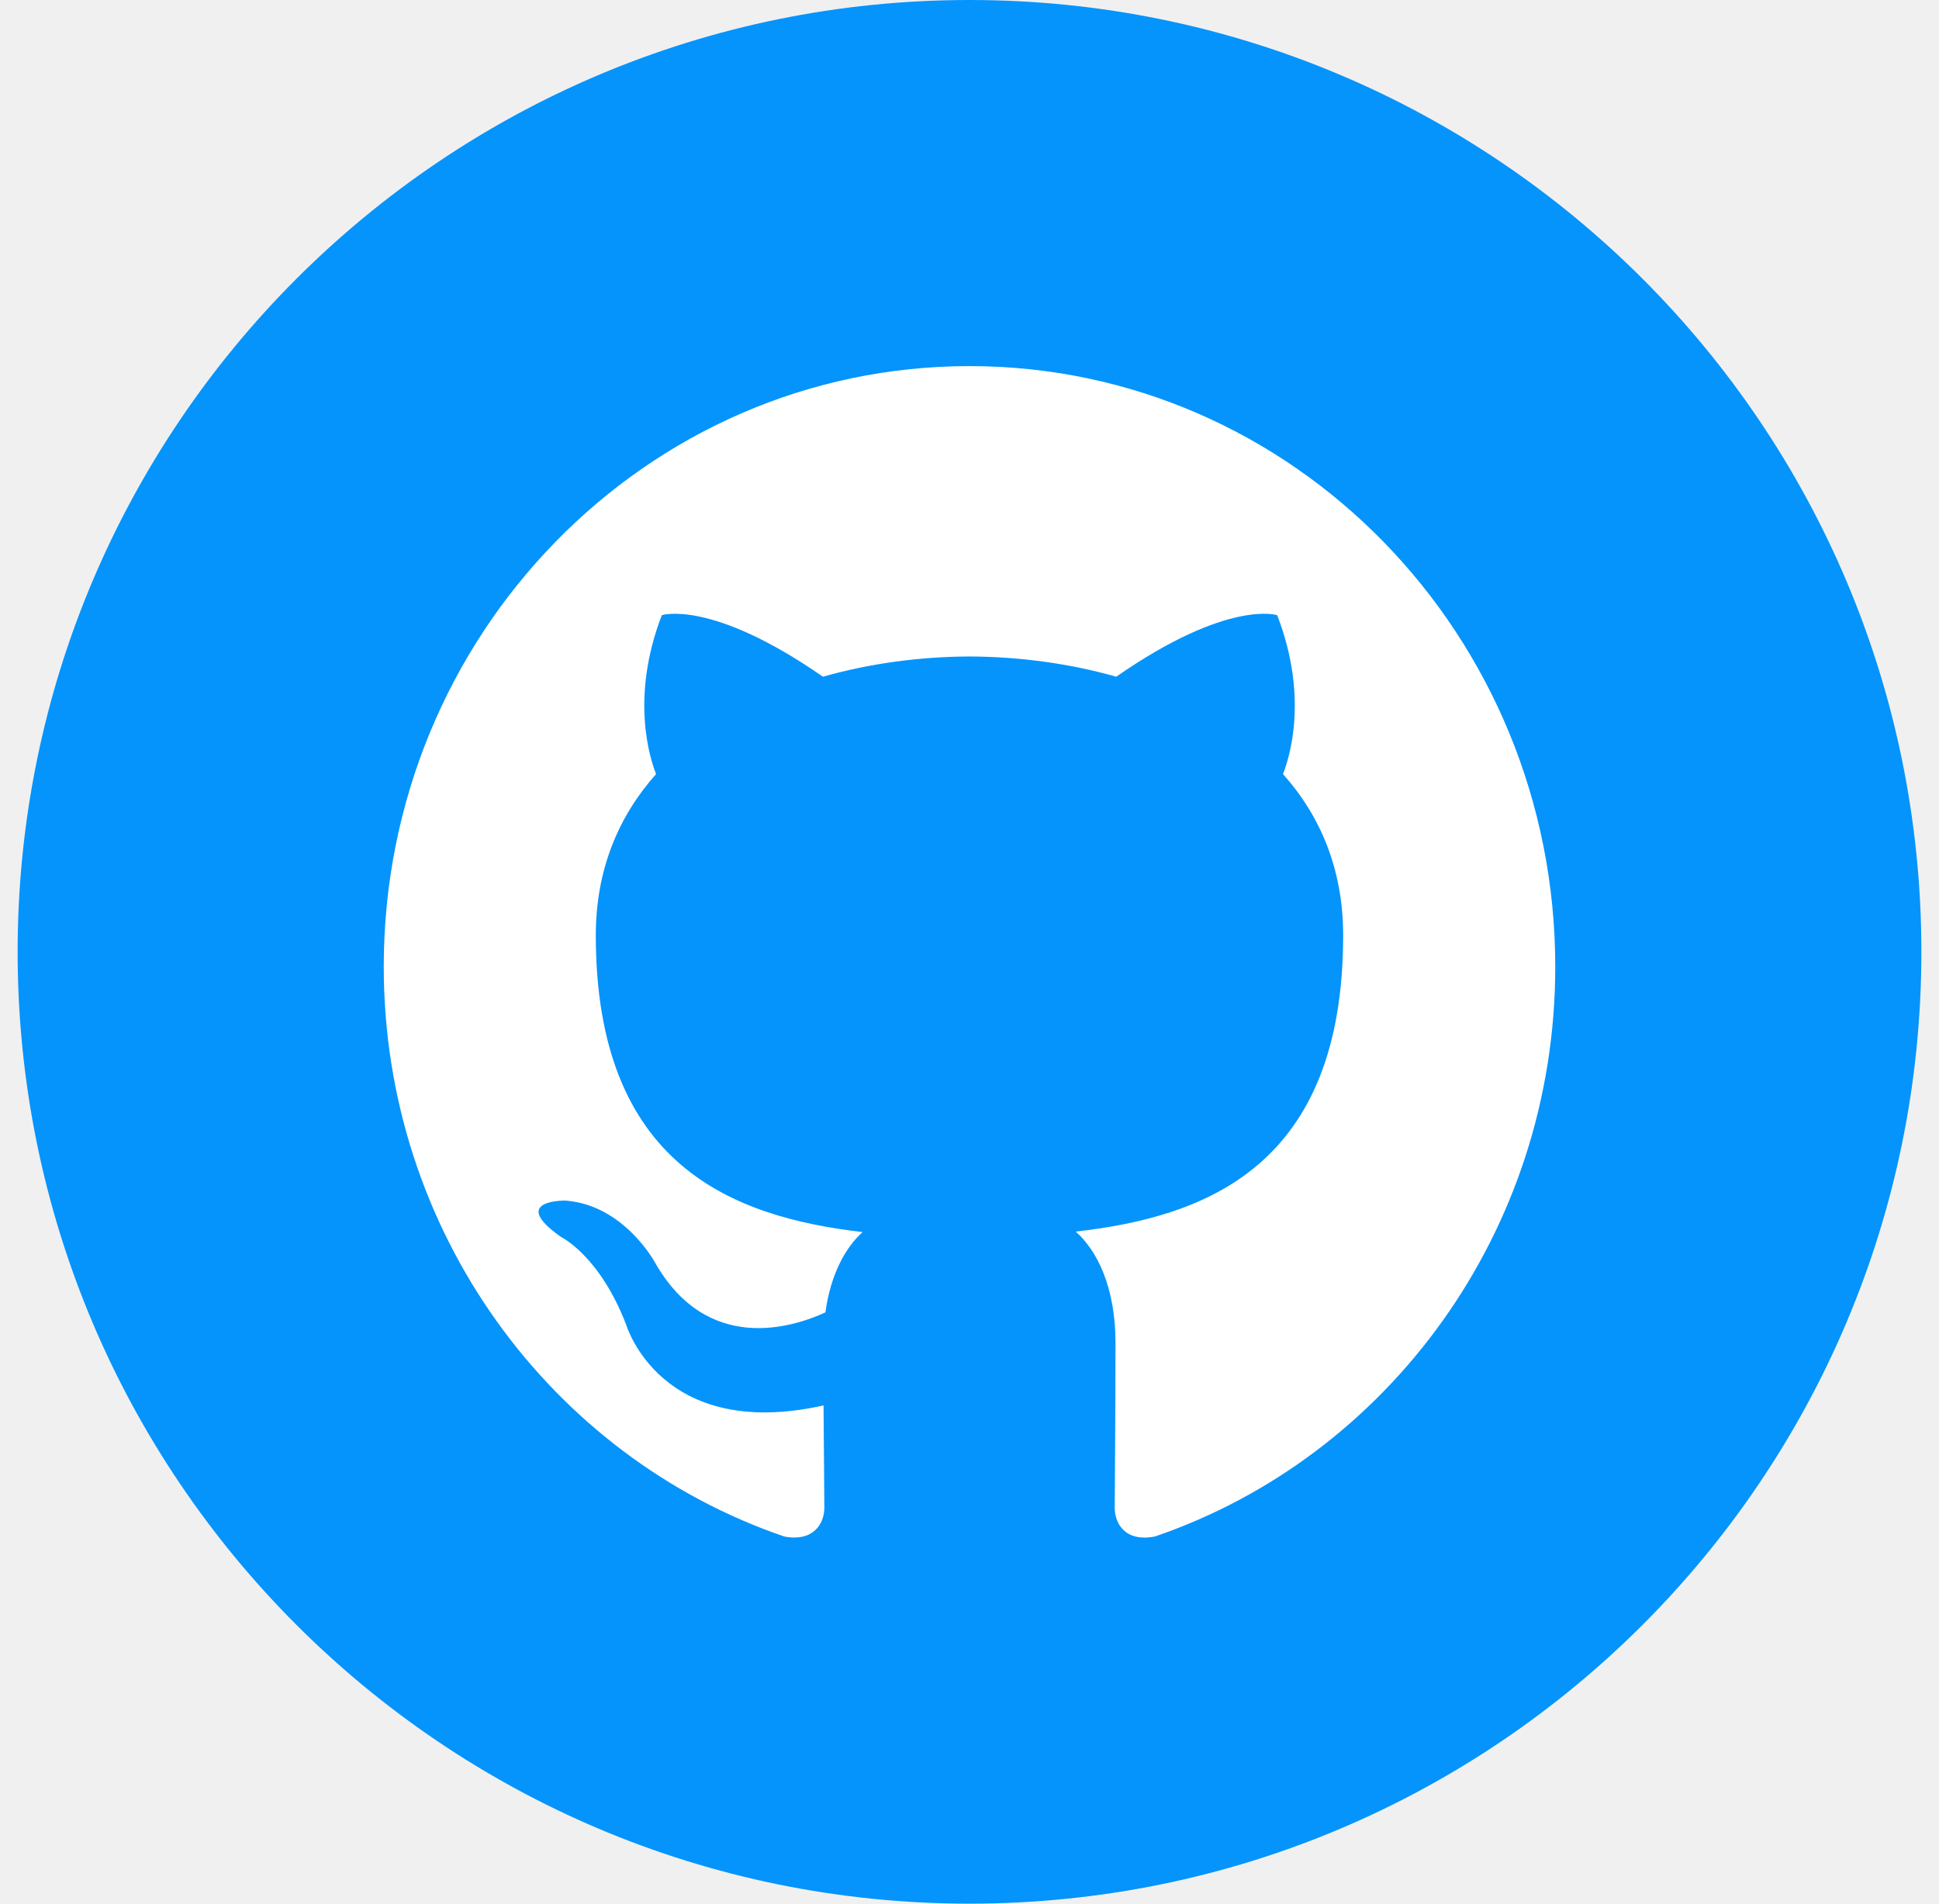
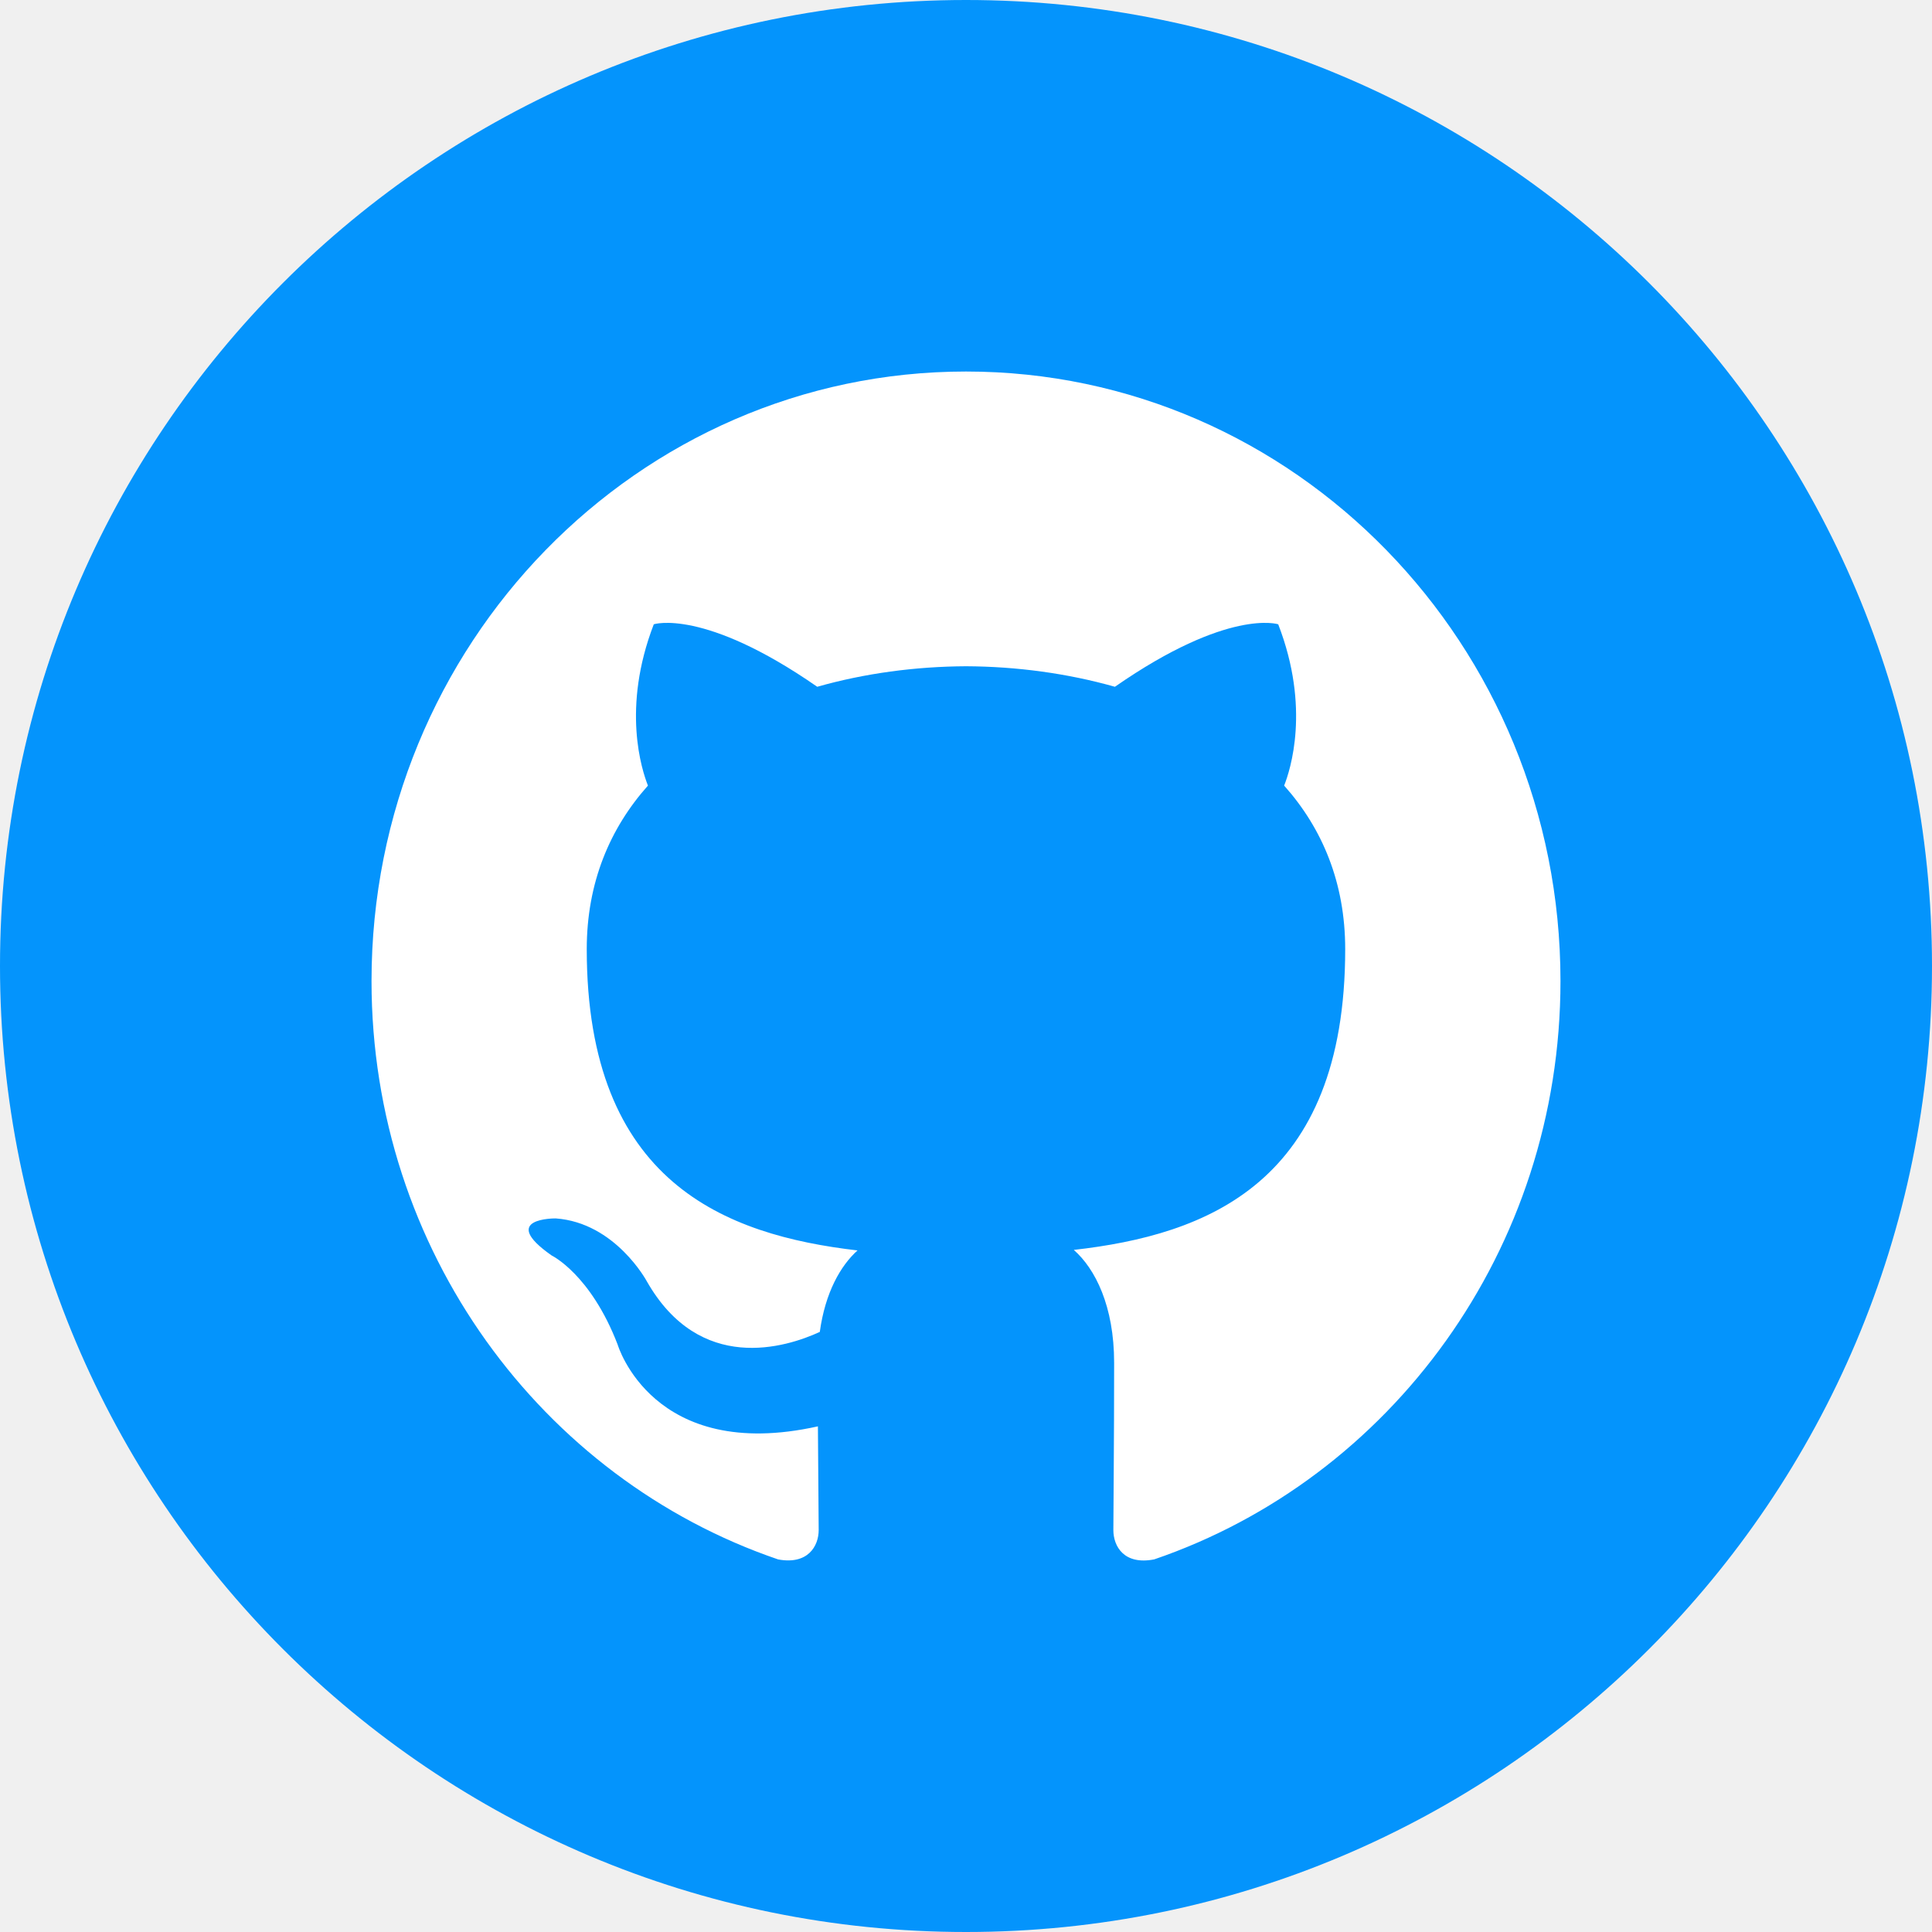
- <svg xmlns="http://www.w3.org/2000/svg" width="55" height="54" viewBox="0 0 55 54" fill="none">
-   <rect x="1.5" y="1" width="52" height="52" rx="26" fill="#0494FC" />
-   <rect x="1.5" y="1" width="52" height="52" rx="26" stroke="#0494FC" stroke-width="2" />
-   <path fill-rule="evenodd" clip-rule="evenodd" d="M23.383 42.765C23.383 42.361 23.369 41.29 23.36 39.867C18.739 40.896 17.764 37.583 17.764 37.583C17.008 35.615 15.918 35.091 15.918 35.091C14.41 34.033 16.033 34.056 16.033 34.056C17.7 34.176 18.578 35.812 18.578 35.812C20.06 38.415 22.466 37.664 23.413 37.228C23.564 36.126 23.994 35.375 24.468 34.95C20.779 34.52 16.9 33.058 16.9 26.53C16.9 24.67 17.547 23.149 18.61 21.958C18.44 21.527 17.869 19.795 18.773 17.45C18.773 17.45 20.169 16.991 23.342 19.196C24.667 18.819 26.089 18.628 27.503 18.622C28.913 18.628 30.334 18.819 31.662 19.196C34.834 16.991 36.227 17.45 36.227 17.45C37.134 19.794 36.563 21.526 36.392 21.958C37.457 23.149 38.099 24.67 38.099 26.53C38.099 33.075 34.214 34.515 30.513 34.936C31.11 35.462 31.641 36.502 31.641 38.091C31.641 40.369 31.619 42.207 31.619 42.765C31.619 43.221 31.919 43.751 32.763 43.584C39.359 41.327 44.115 34.946 44.115 27.422C44.115 18.012 36.676 10.385 27.5 10.385C18.325 10.385 10.885 18.012 10.885 27.422C10.886 34.948 15.646 41.334 22.249 43.586C23.079 43.742 23.383 43.216 23.383 42.765Z" fill="white" />
+ <svg xmlns="http://www.w3.org/2000/svg" width="40" height="40" viewBox="0 0 40 40" fill="none">
+   <rect x="1" y="1" width="38" height="38" rx="19" fill="#0494FC" />
+   <rect x="1" y="1" width="38" height="38" rx="19" stroke="#0494FC" stroke-width="2" />
+   <path fill-rule="evenodd" clip-rule="evenodd" d="M16.95 31.678C16.95 31.378 16.94 30.585 16.934 29.531C13.51 30.294 12.788 27.839 12.788 27.839C12.228 26.381 11.421 25.993 11.421 25.993C10.303 25.21 11.506 25.226 11.506 25.226C12.741 25.315 13.391 26.527 13.391 26.527C14.489 28.455 16.271 27.899 16.973 27.576C17.085 26.76 17.403 26.204 17.754 25.889C15.021 25.57 12.148 24.487 12.148 19.651C12.148 18.274 12.628 17.148 13.415 16.265C13.289 15.946 12.866 14.663 13.536 12.925C13.536 12.925 14.569 12.586 16.92 14.219C17.901 13.94 18.955 13.799 20.002 13.794C21.047 13.799 22.099 13.94 23.083 14.219C25.432 12.586 26.464 12.925 26.464 12.925C27.136 14.662 26.713 15.945 26.587 16.265C27.375 17.148 27.851 18.274 27.851 19.651C27.851 24.5 24.974 25.566 22.232 25.878C22.674 26.268 23.067 27.038 23.067 28.216C23.067 29.903 23.051 31.264 23.051 31.678C23.051 32.016 23.273 32.408 23.898 32.285C28.785 30.613 32.308 25.886 32.308 20.312C32.308 13.342 26.797 7.692 20 7.692C13.203 7.692 7.692 13.342 7.692 20.312C7.693 25.887 11.219 30.617 16.11 32.286C16.725 32.401 16.95 32.012 16.95 31.678Z" fill="white" />
</svg>
